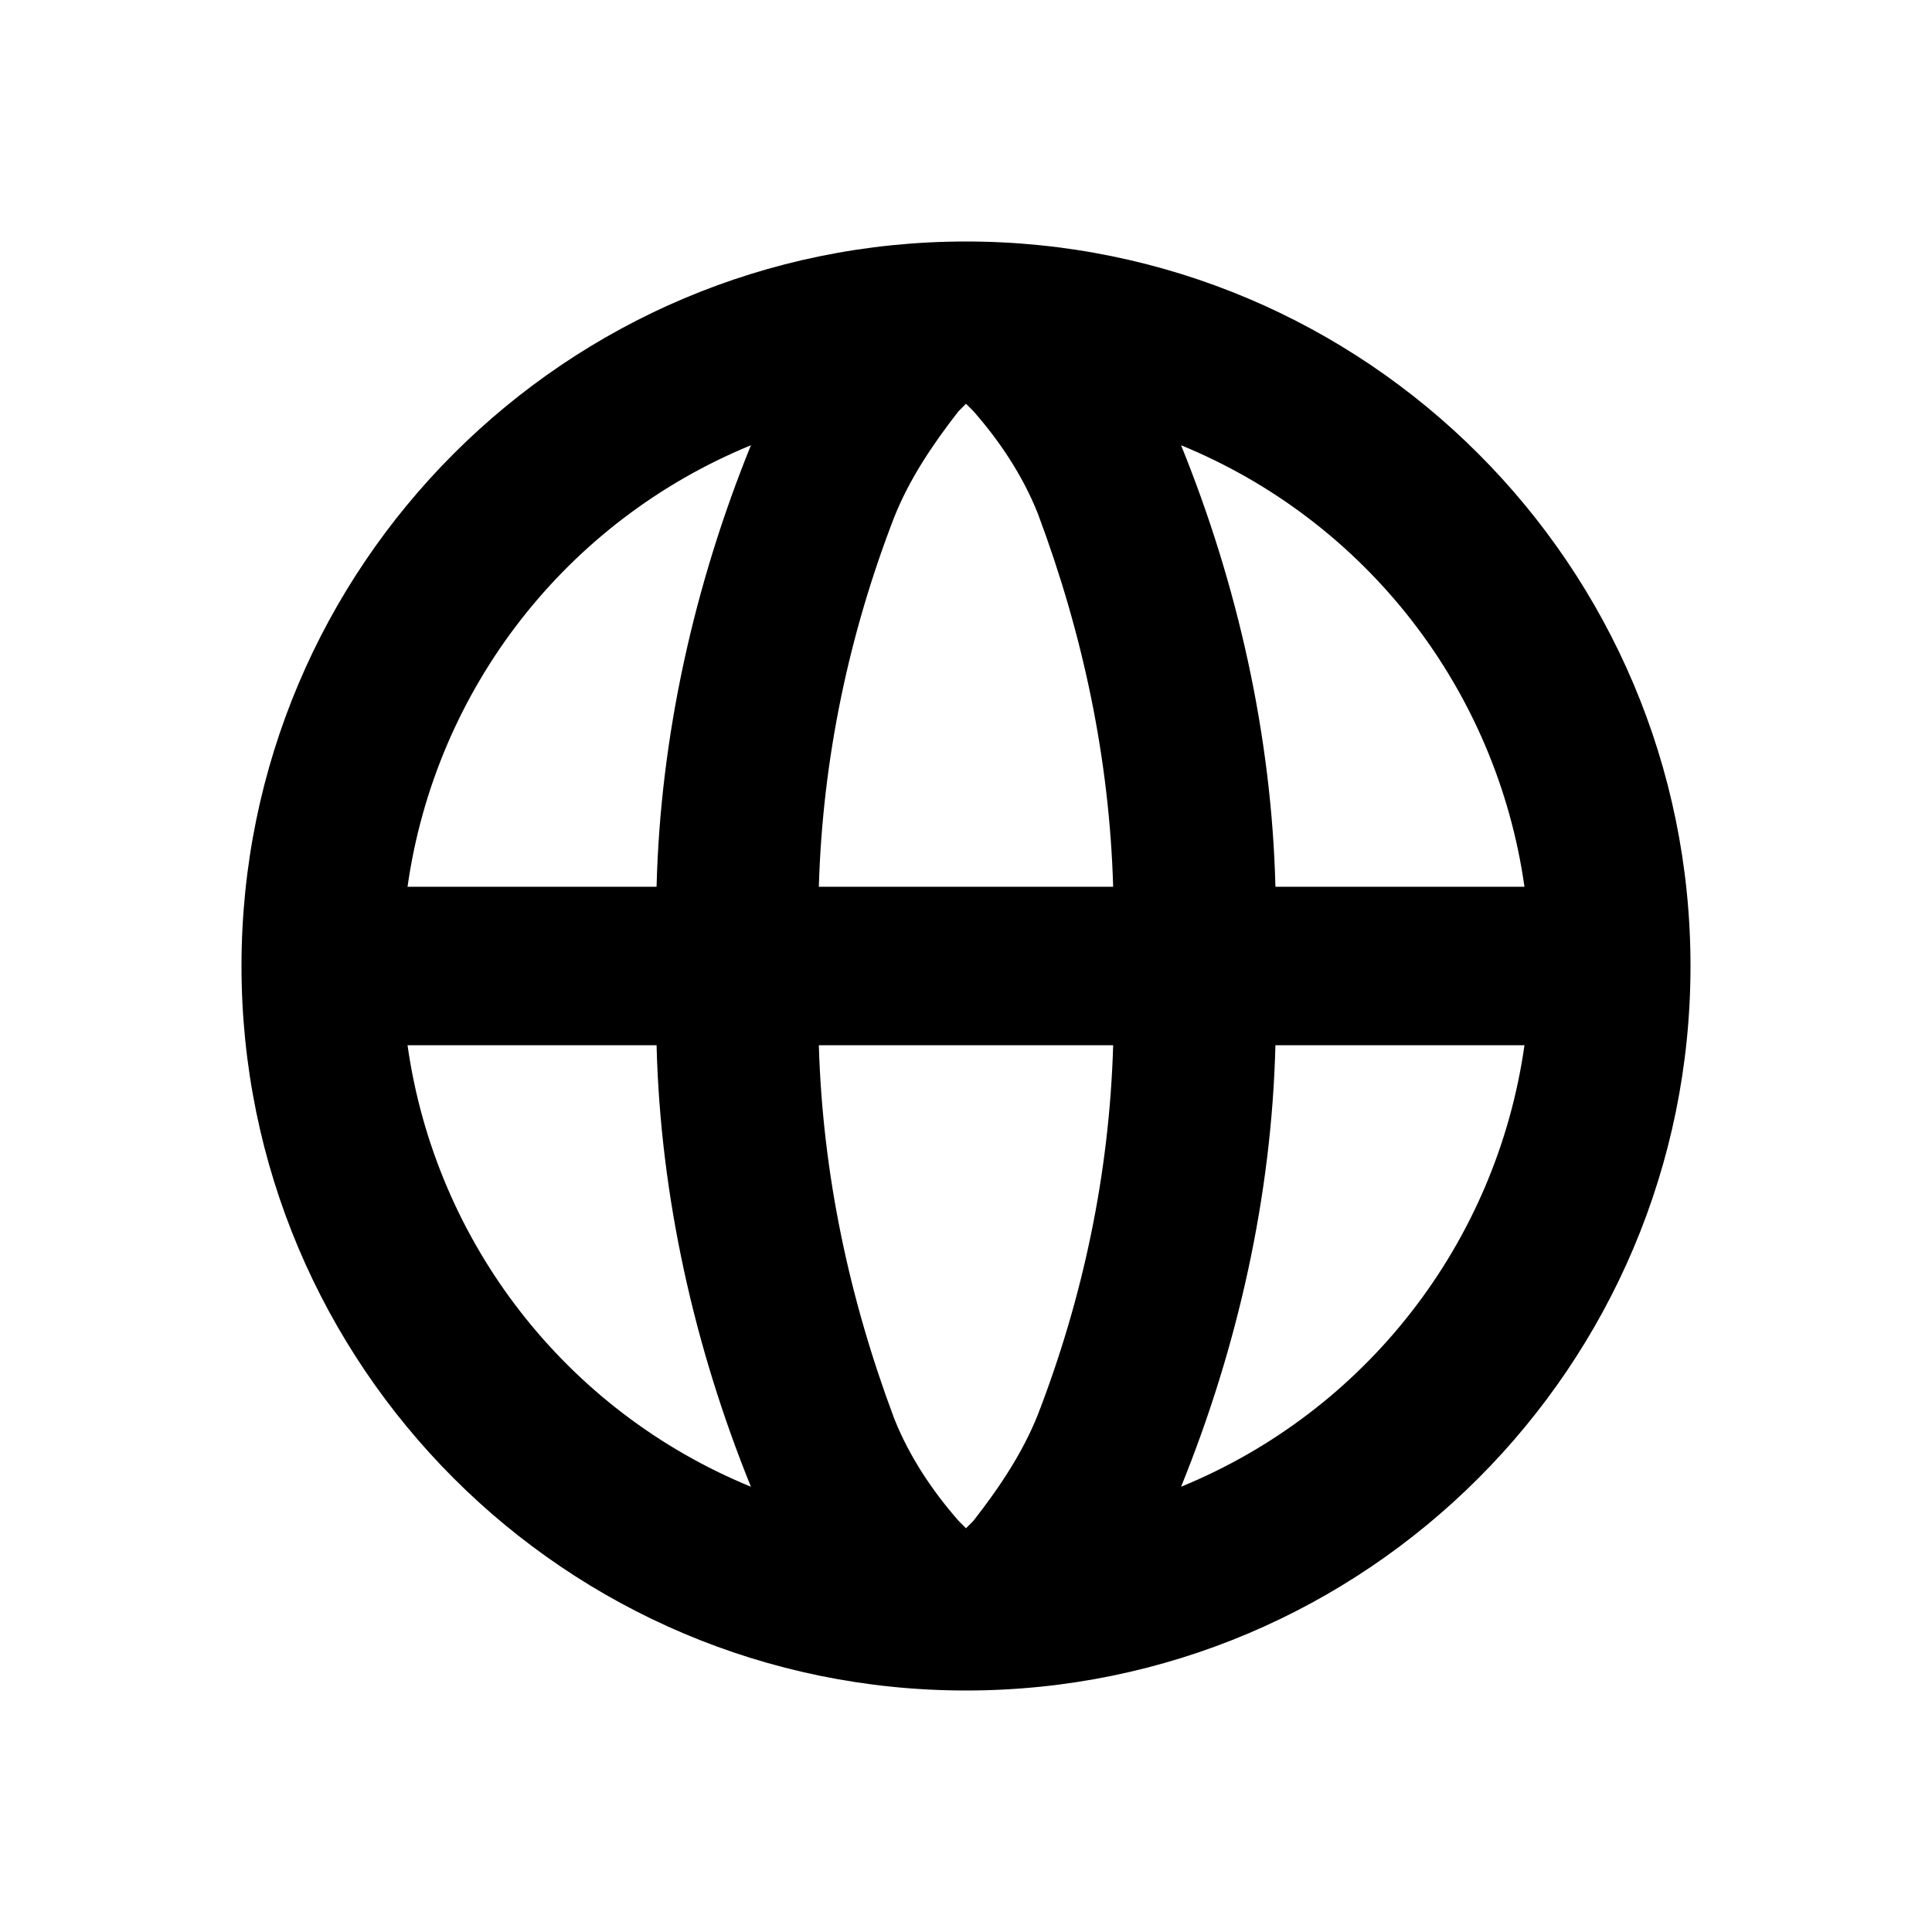
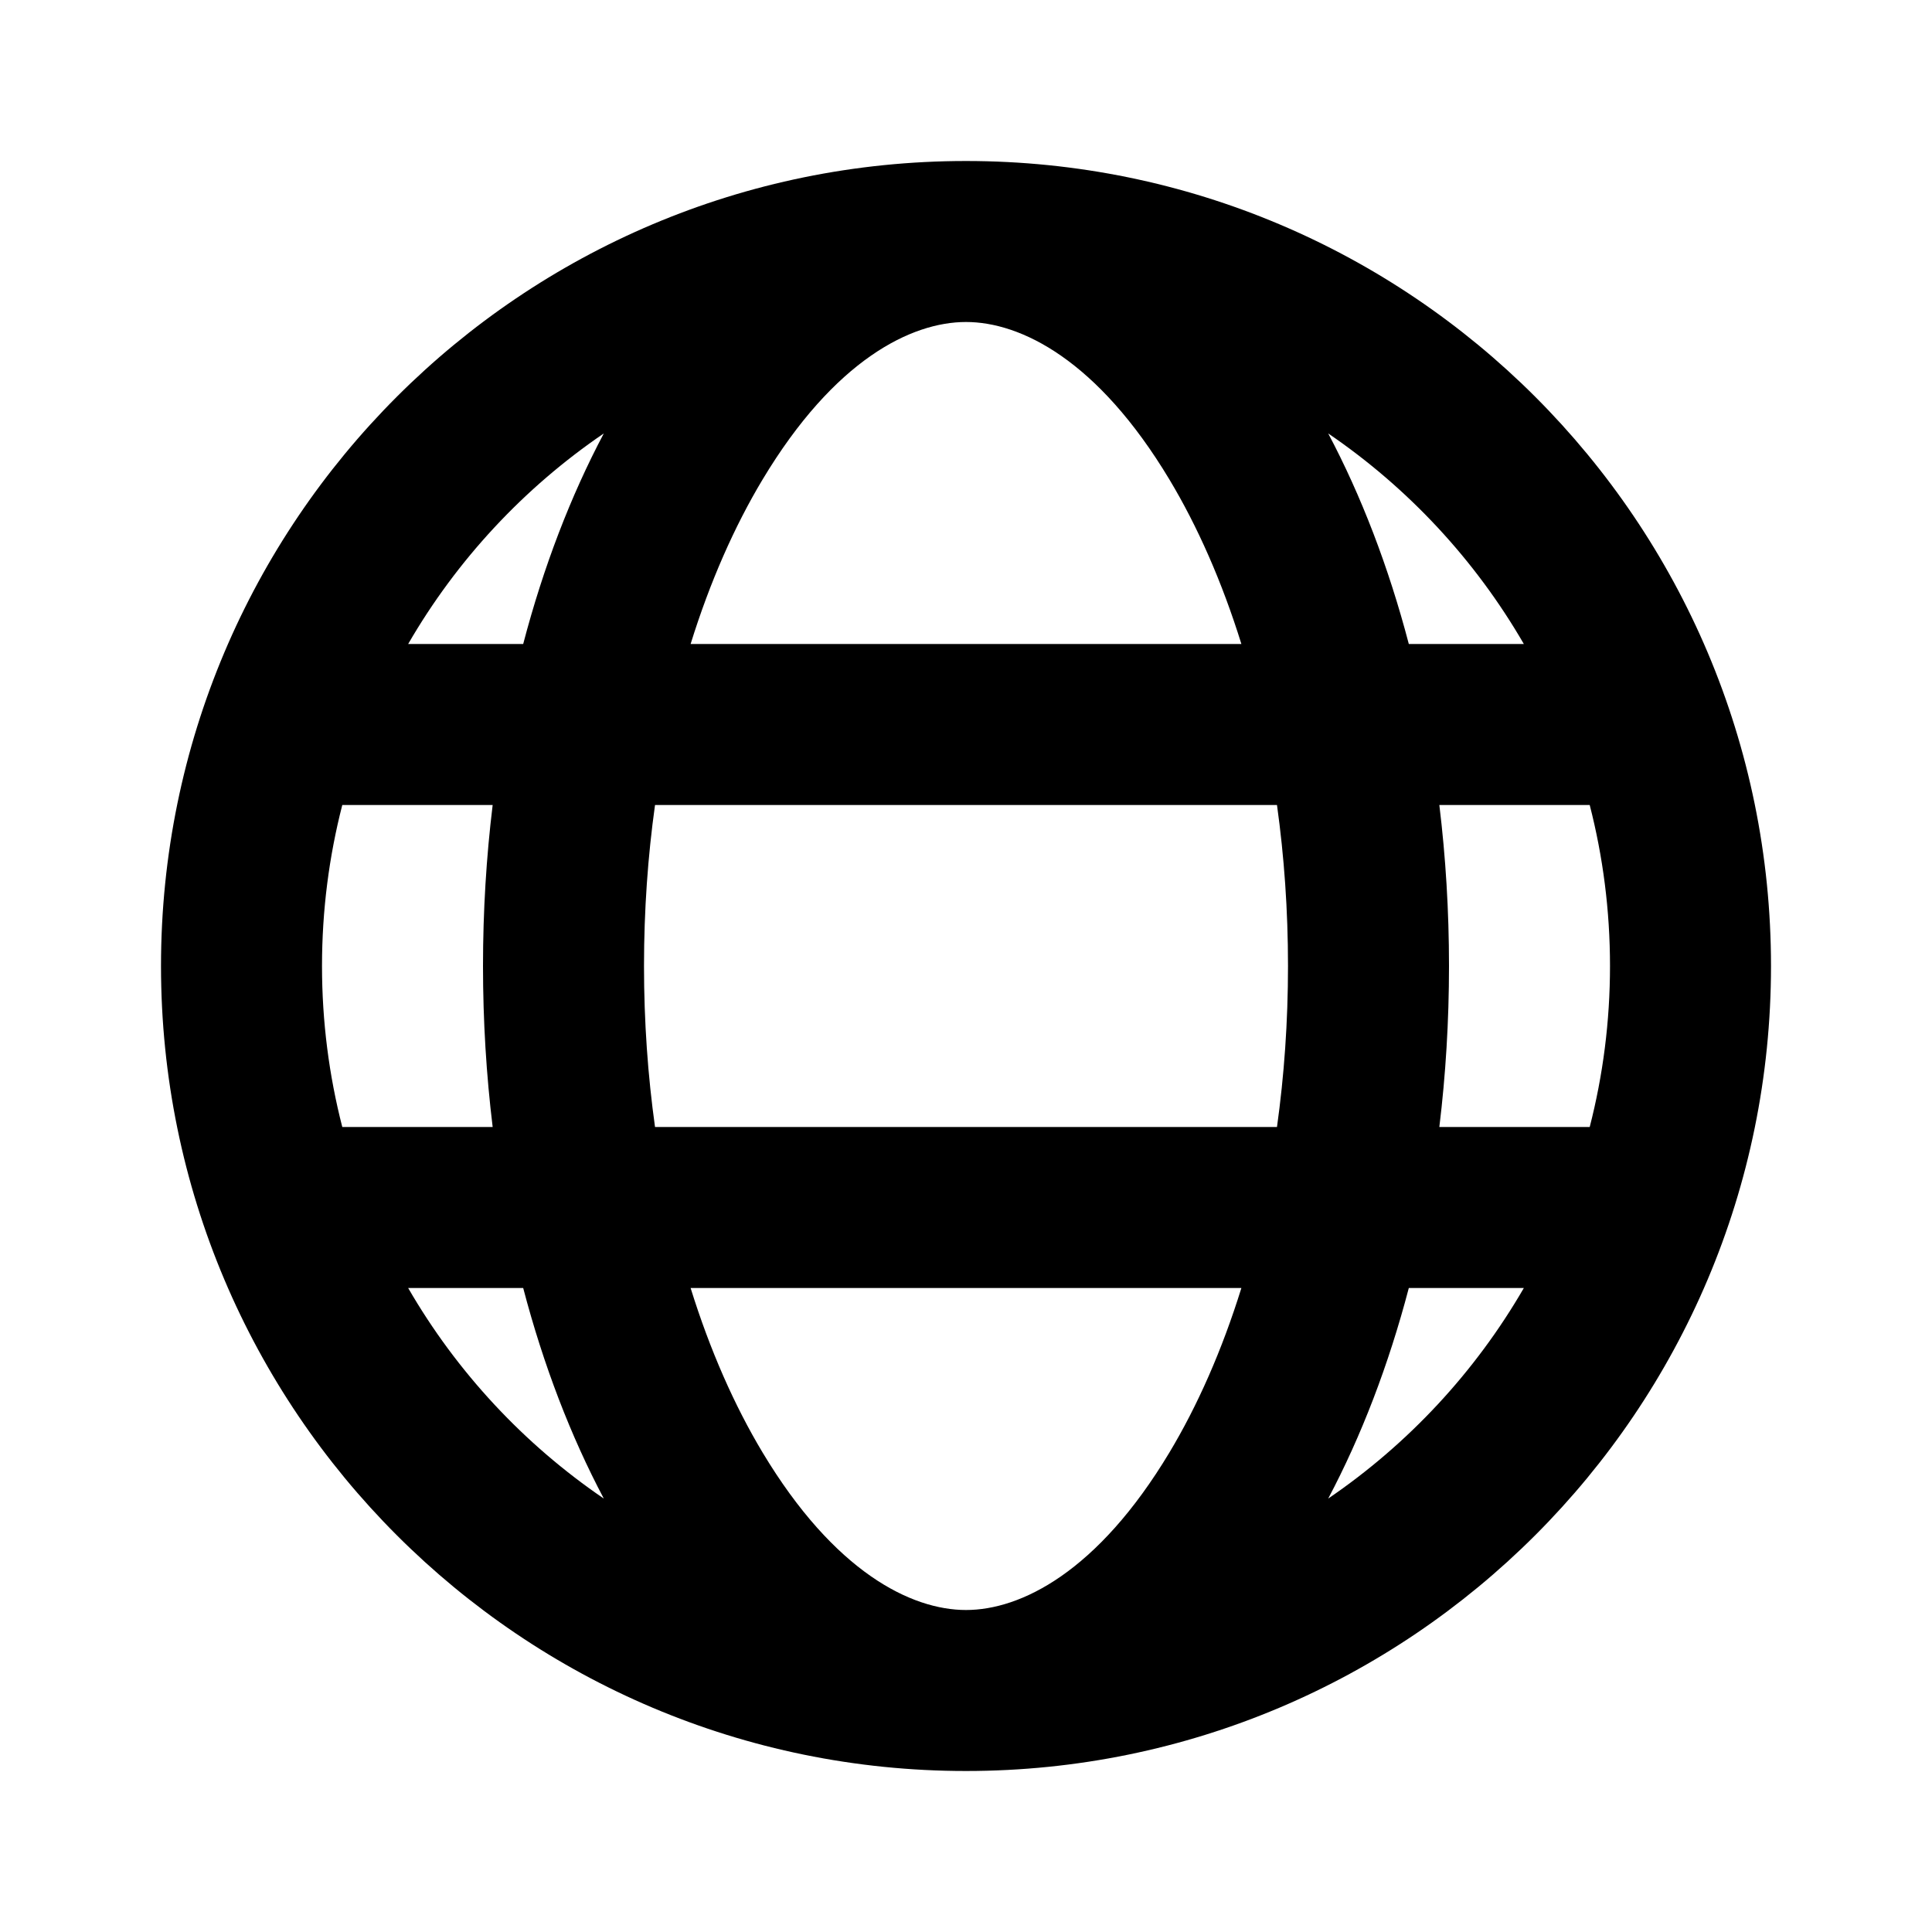
<svg xmlns="http://www.w3.org/2000/svg" viewBox="0 0 512 512">
-   <path d="M256 64a192 192 0 1 0 0 384 192 192 0 0 0 0-384Zm148 171h-66c-1-40-10-80-25-117a149 149 0 0 1 91 117ZM258 403l-2 2-2-2c-7-8-13-17-17-27-12-32-19-65-20-99h78c-1 34-8 67-20 98-4 10-10 19-17 28Zm-41-168c1-34 8-67 20-98 4-10 10-19 17-28l2-2 2 2c7 8 13 17 17 27 12 32 19 65 20 99h-78Zm-18-117c-15 37-24 77-25 117h-66a149 149 0 0 1 91-117Zm-91 159h66c1 40 10 80 25 117a149 149 0 0 1-91-117Zm205 117c15-37 24-77 25-117h66a149 149 0 0 1-91 117Z" />
+   <path fill-rule="evenodd" clip-rule="evenodd" d="M256 42.667C373.821 42.667 469.334 138.179 469.334 256C469.334 373.821 373.821 469.333 256 469.333C138.18 469.333 42.667 373.821 42.667 256C42.667 138.179 138.18 42.667 256 42.667ZM256 426.667C270.471 426.667 290.862 416.667 309.924 384.898C317.338 372.54 323.843 357.859 328.981 341.333H183.02C188.158 357.859 194.663 372.54 202.077 384.898C221.139 416.667 241.529 426.667 256 426.667ZM173.587 298.667H338.414C340.306 285.12 341.334 270.841 341.334 256C341.334 241.159 340.306 226.88 338.414 213.333H173.587C171.694 226.88 170.667 241.159 170.667 256C170.667 270.841 171.694 285.12 173.587 298.667ZM183.02 170.667C188.158 154.141 194.663 139.46 202.077 127.102C221.139 95.333 241.529 85.333 256 85.333C270.471 85.333 290.862 95.333 309.924 127.102C317.338 139.46 323.843 154.141 328.981 170.667H183.02ZM381.44 213.333C383.119 227.119 384 241.388 384 256C384 270.612 383.119 284.881 381.44 298.667H421.29C424.8 285.03 426.667 270.733 426.667 256C426.667 241.267 424.8 226.971 421.29 213.333H381.44ZM403.835 170.667H373.35C367.981 150.189 360.74 131.388 351.987 114.864C373.18 129.305 390.951 148.395 403.835 170.667ZM138.651 170.667H108.166C121.049 148.395 138.821 129.305 160.014 114.864C151.26 131.388 144.019 150.189 138.651 170.667ZM90.71 213.333H130.561C128.882 227.119 128 241.388 128 256C128 270.612 128.882 284.881 130.561 298.667H90.71C87.201 285.03 85.334 270.733 85.334 256C85.334 241.267 87.201 226.971 90.71 213.333ZM351.987 397.136C360.74 380.612 367.981 361.811 373.35 341.333H403.835C390.951 363.605 373.18 382.695 351.987 397.136ZM160.014 397.136C138.821 382.695 121.049 363.605 108.166 341.333H138.651C144.019 361.811 151.261 380.612 160.014 397.136Z" fill="black" />
</svg>
